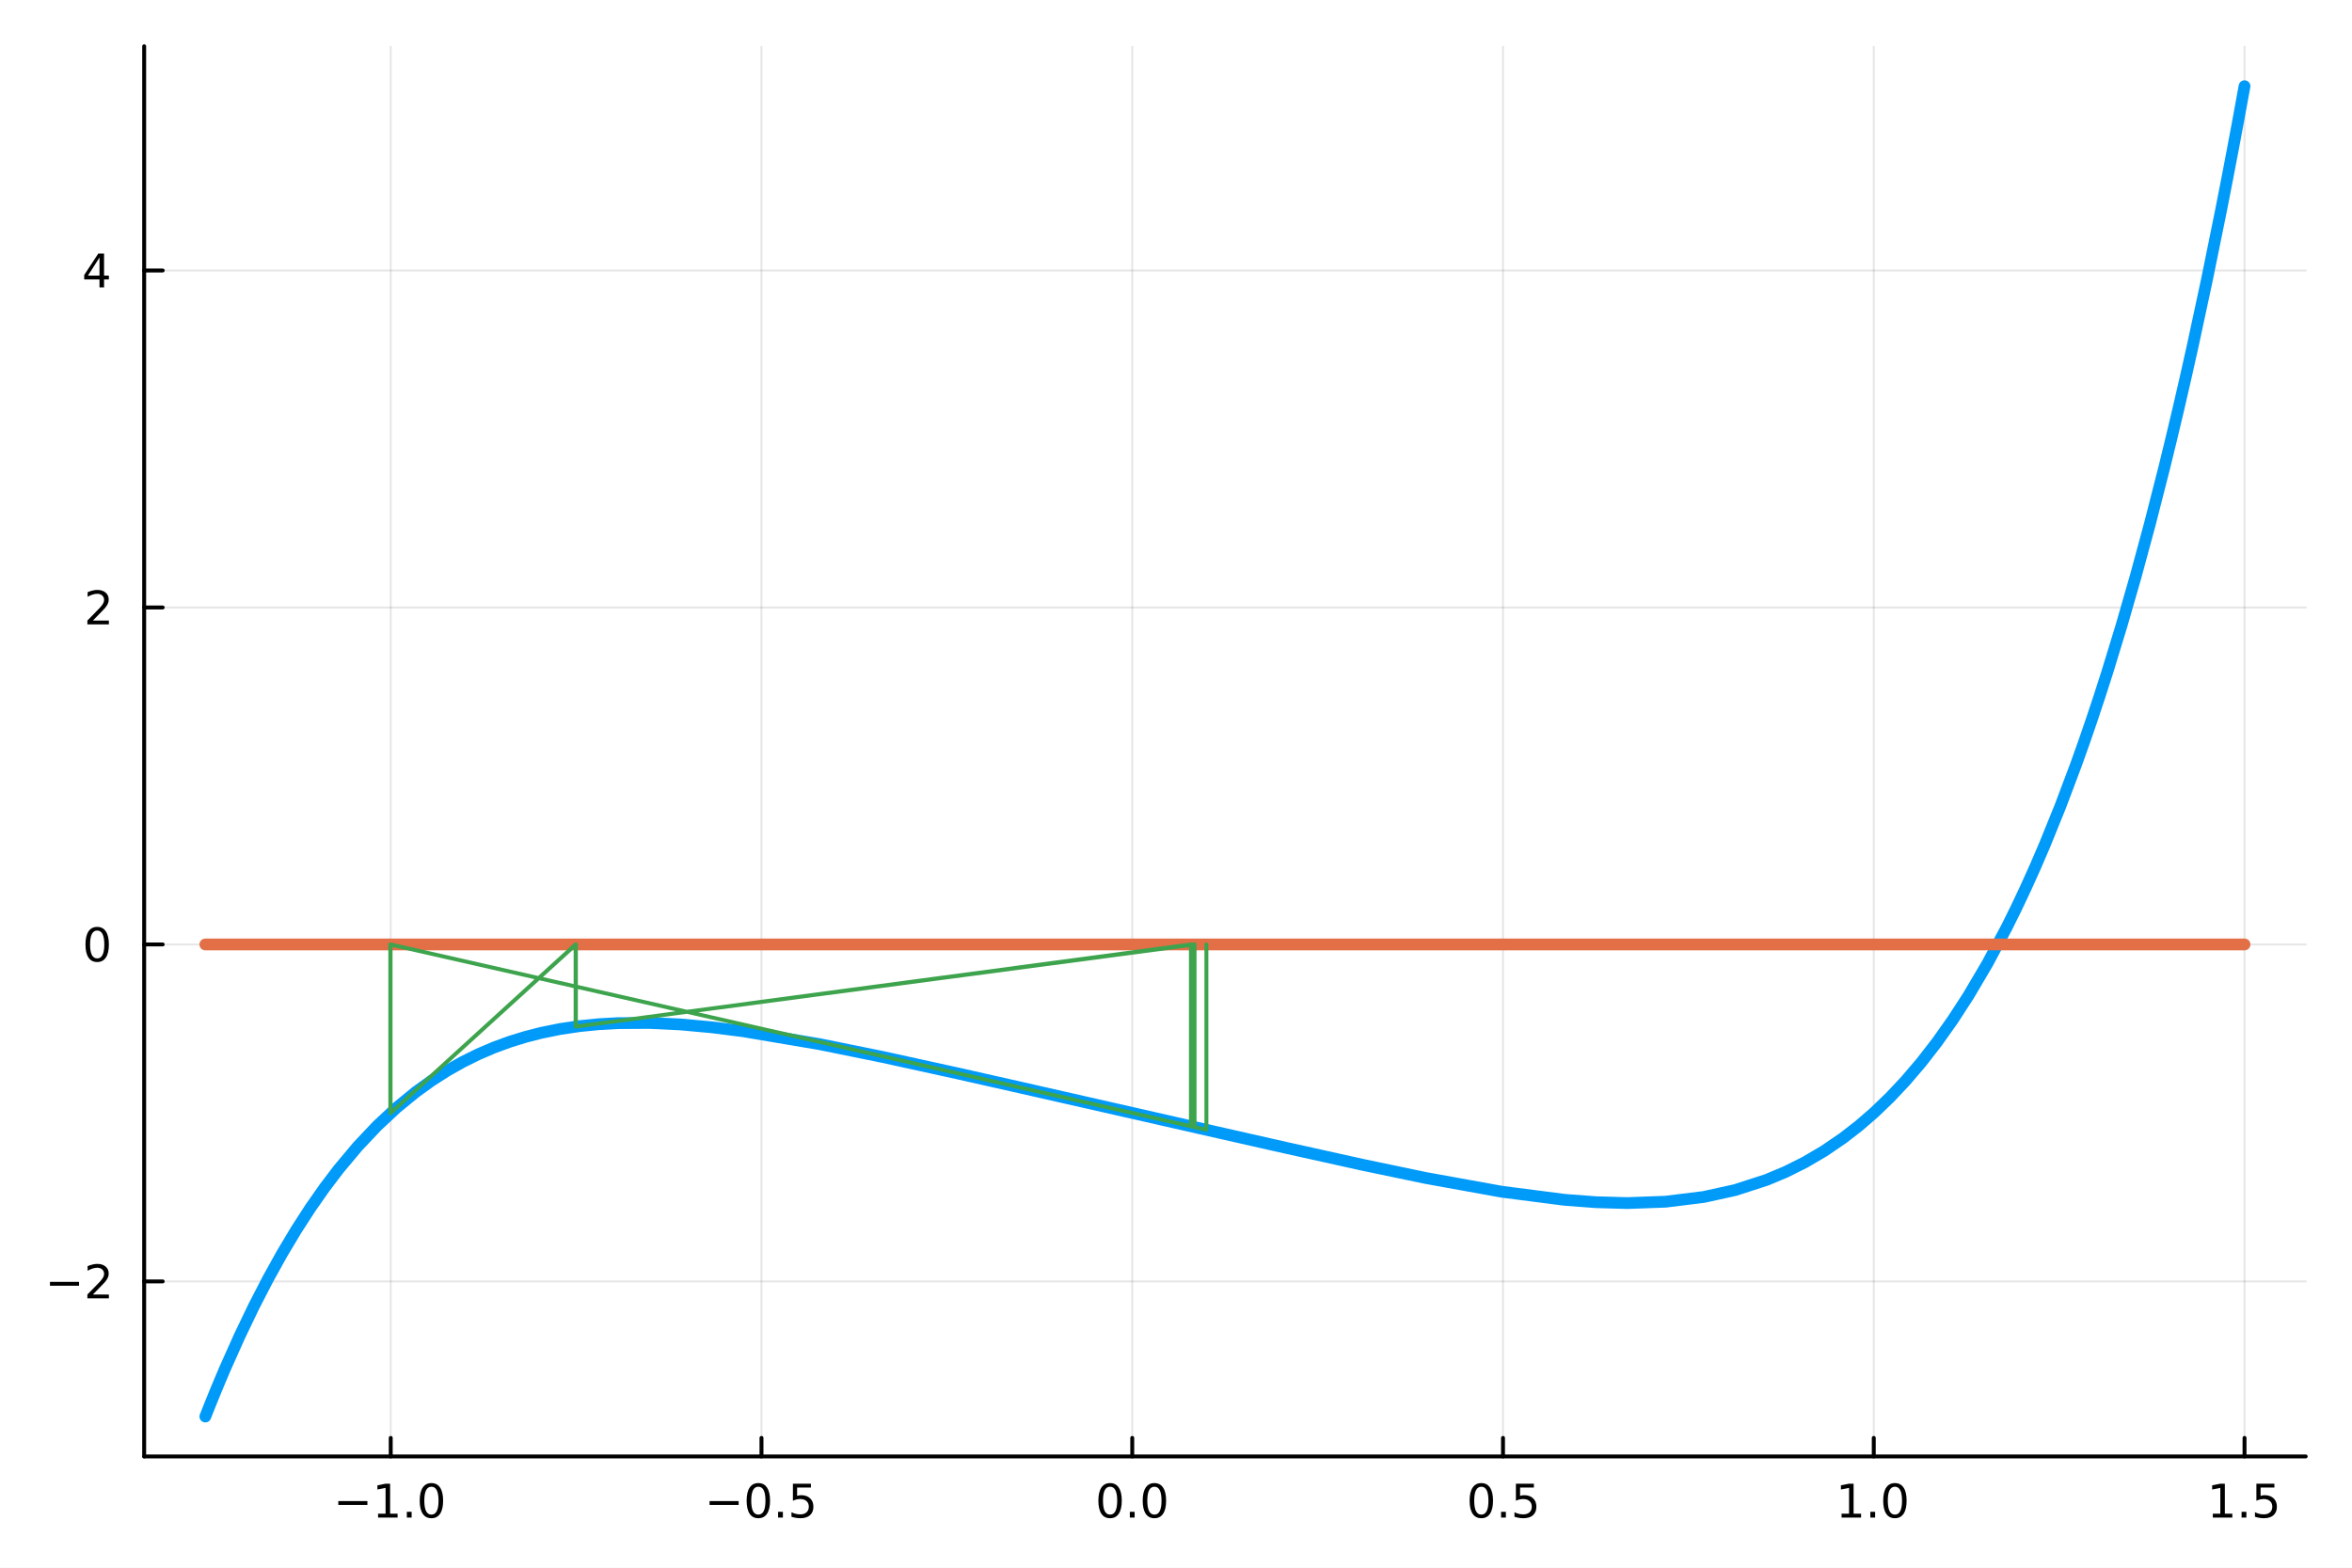
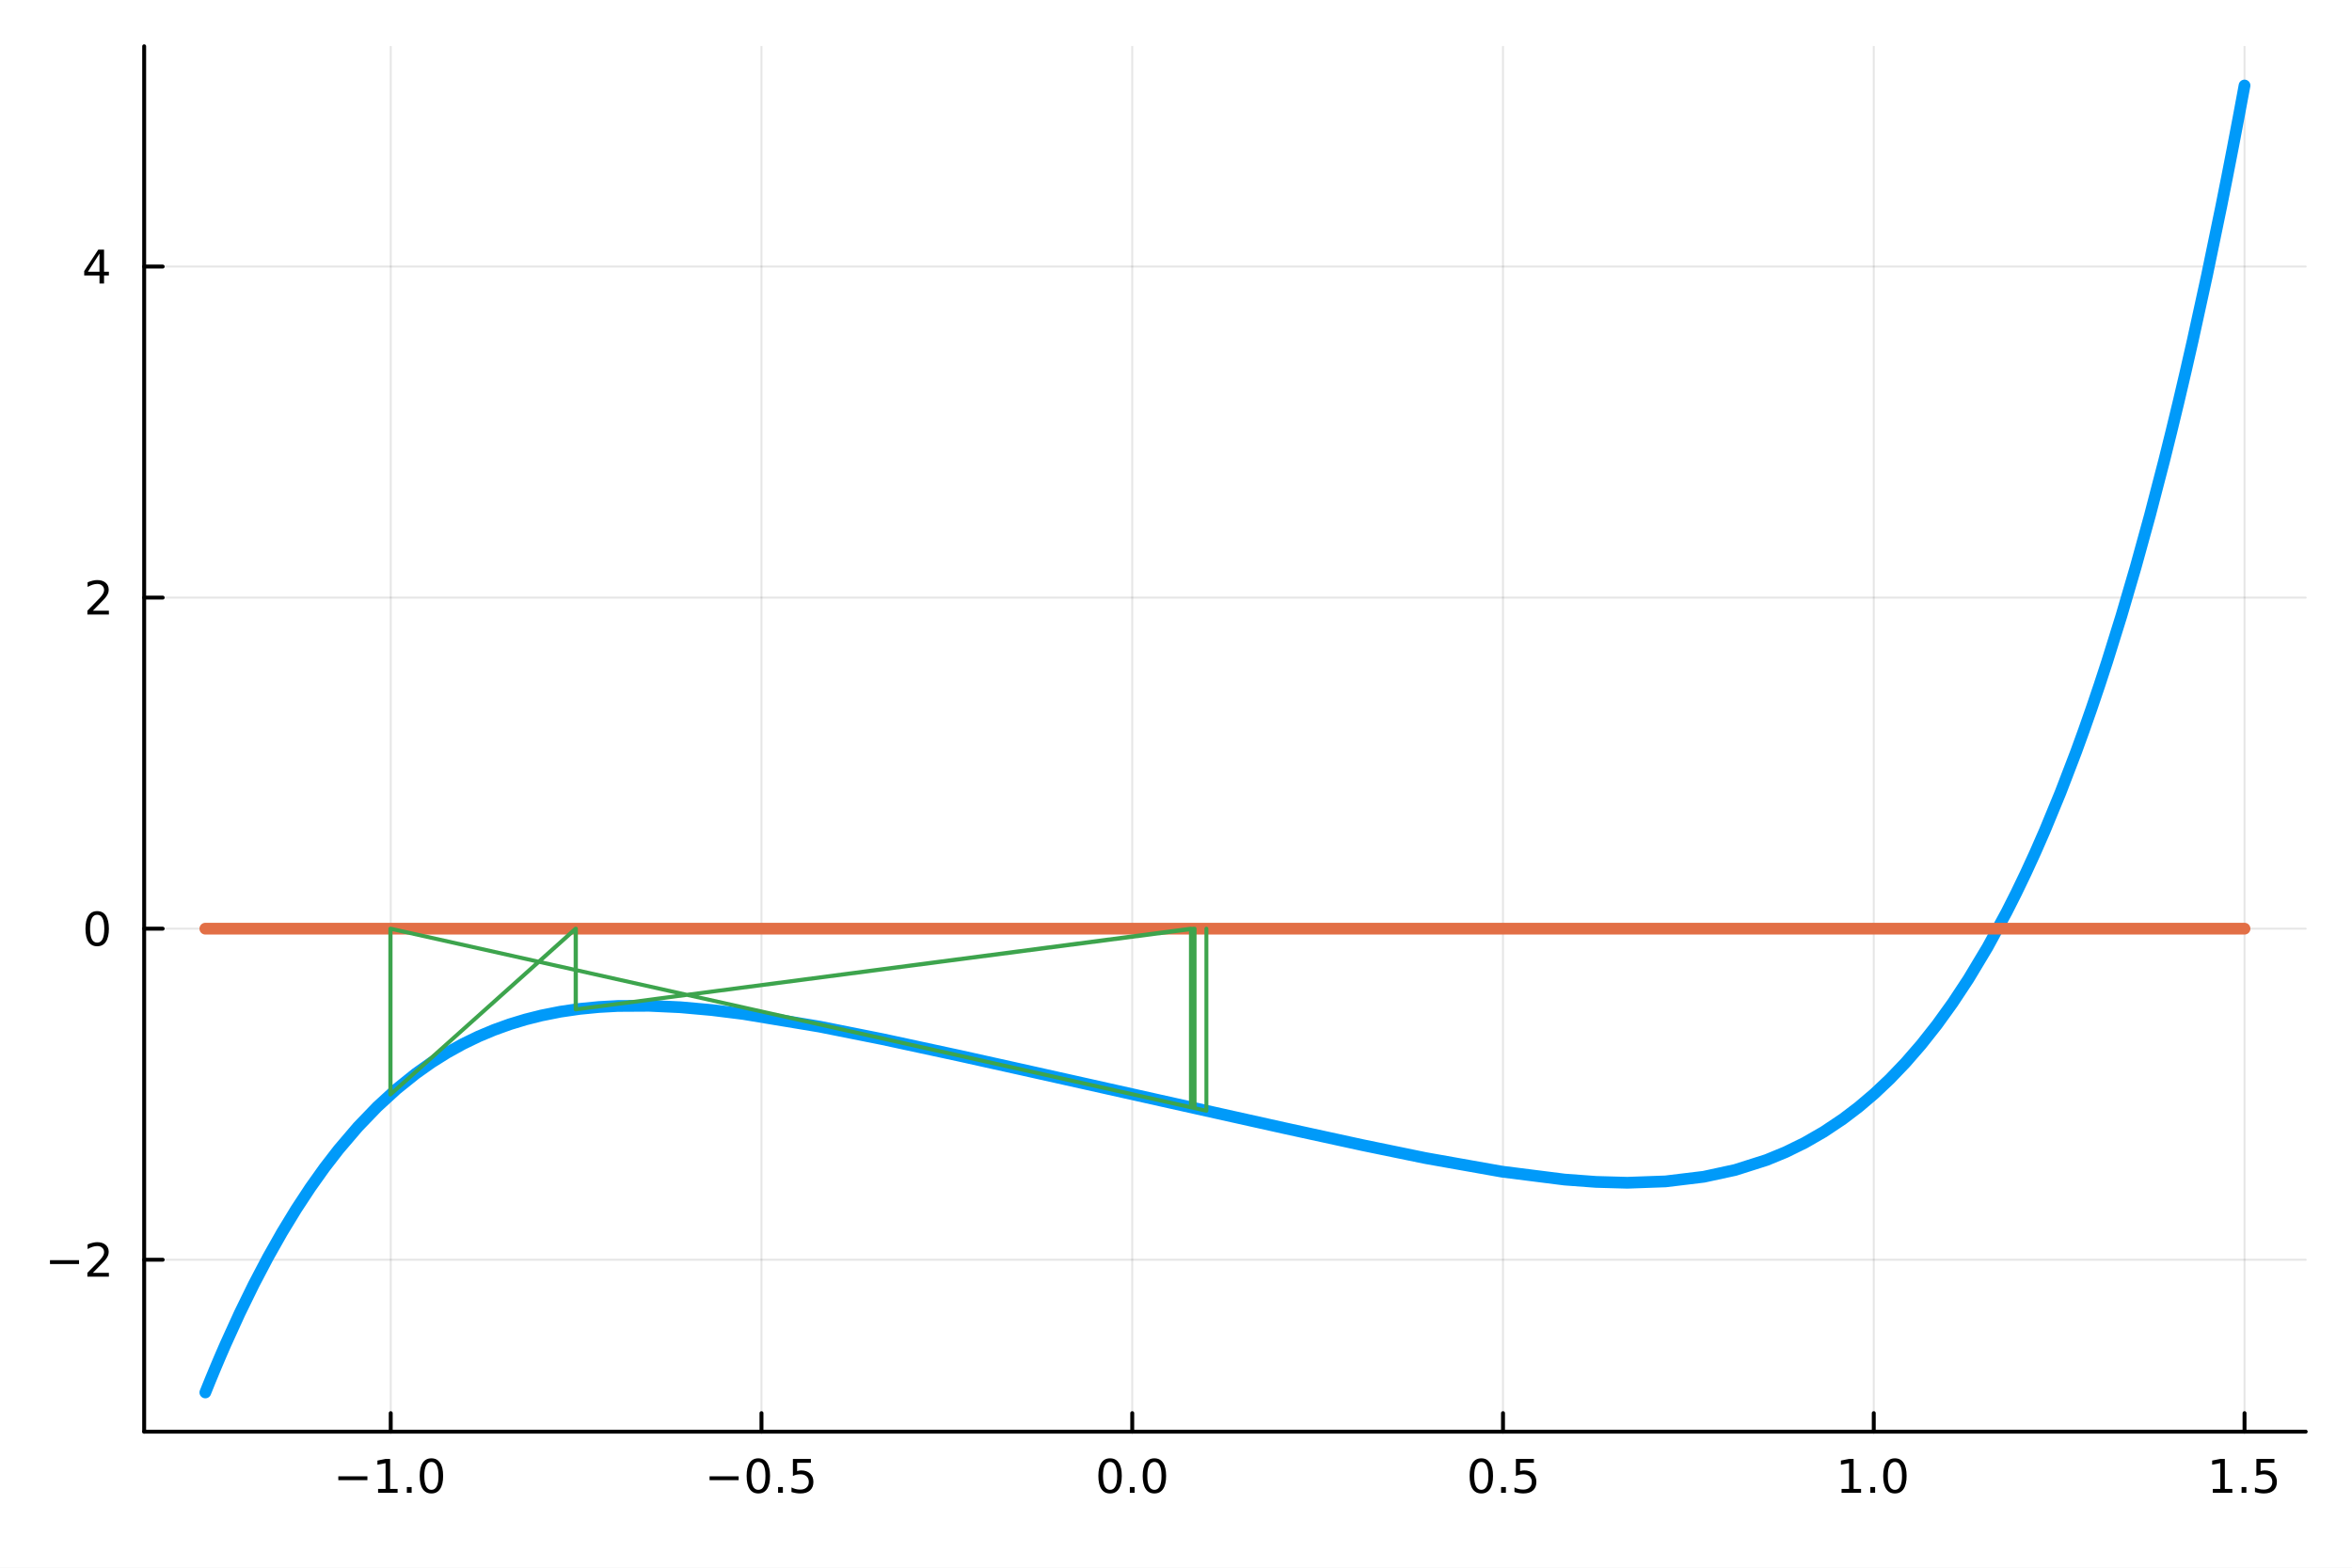
<svg xmlns="http://www.w3.org/2000/svg" width="600" height="400" viewBox="0 0 2400 1600">
  <defs>
-     <clipPath id="clip210">
+     <clipPath id="clip700">
      <rect x="0" y="0" width="2400" height="1600" />
    </clipPath>
  </defs>
-   <path clip-path="url(#clip210)" d="M0 1600 L2400 1600 L2400 0 L0 0  Z" fill="#ffffff" fill-rule="evenodd" fill-opacity="1" />
+   <path clip-path="url(#clip700)" d="M0 1600 L2400 1600 L2400 0 L0 0  Z" fill="#ffffff" fill-rule="evenodd" fill-opacity="1" />
  <defs>
-     <clipPath id="clip211">
-       <rect x="141" y="47" width="2212" height="1440" />
+     <clipPath id="clip701">
+       <rect x="141" y="47" width="2212" height="1415" />
    </clipPath>
  </defs>
-   <path clip-path="url(#clip210)" d="M147.108 1486.45 L2352.76 1486.45 L2352.76 47.244 L147.108 47.244  Z" fill="#ffffff" fill-rule="evenodd" fill-opacity="1" />
+   <path clip-path="url(#clip700)" d="M147.108 1461.17 L2352.76 1461.17 L2352.76 47.244 L147.108 47.244  Z" fill="#ffffff" fill-rule="evenodd" fill-opacity="1" />
  <defs>
-     <clipPath id="clip212">
-       <rect x="147" y="47" width="2207" height="1440" />
+     <clipPath id="clip702">
+       <rect x="147" y="47" width="2207" height="1415" />
    </clipPath>
  </defs>
-   <polyline clip-path="url(#clip212)" style="stroke:#000000; stroke-linecap:round; stroke-linejoin:round; stroke-width:2; stroke-opacity:0.1; fill:none" points="398.695,1486.45 398.695,47.244 " />
-   <polyline clip-path="url(#clip212)" style="stroke:#000000; stroke-linecap:round; stroke-linejoin:round; stroke-width:2; stroke-opacity:0.1; fill:none" points="777.023,1486.45 777.023,47.244 " />
-   <polyline clip-path="url(#clip212)" style="stroke:#000000; stroke-linecap:round; stroke-linejoin:round; stroke-width:2; stroke-opacity:0.1; fill:none" points="1155.35,1486.45 1155.35,47.244 " />
-   <polyline clip-path="url(#clip212)" style="stroke:#000000; stroke-linecap:round; stroke-linejoin:round; stroke-width:2; stroke-opacity:0.1; fill:none" points="1533.68,1486.45 1533.68,47.244 " />
-   <polyline clip-path="url(#clip212)" style="stroke:#000000; stroke-linecap:round; stroke-linejoin:round; stroke-width:2; stroke-opacity:0.1; fill:none" points="1912,1486.45 1912,47.244 " />
-   <polyline clip-path="url(#clip212)" style="stroke:#000000; stroke-linecap:round; stroke-linejoin:round; stroke-width:2; stroke-opacity:0.1; fill:none" points="2290.33,1486.45 2290.33,47.244 " />
-   <polyline clip-path="url(#clip212)" style="stroke:#000000; stroke-linecap:round; stroke-linejoin:round; stroke-width:2; stroke-opacity:0.1; fill:none" points="147.108,1307.84 2352.76,1307.84 " />
-   <polyline clip-path="url(#clip212)" style="stroke:#000000; stroke-linecap:round; stroke-linejoin:round; stroke-width:2; stroke-opacity:0.1; fill:none" points="147.108,963.916 2352.76,963.916 " />
-   <polyline clip-path="url(#clip212)" style="stroke:#000000; stroke-linecap:round; stroke-linejoin:round; stroke-width:2; stroke-opacity:0.1; fill:none" points="147.108,619.988 2352.76,619.988 " />
-   <polyline clip-path="url(#clip212)" style="stroke:#000000; stroke-linecap:round; stroke-linejoin:round; stroke-width:2; stroke-opacity:0.1; fill:none" points="147.108,276.061 2352.76,276.061 " />
-   <polyline clip-path="url(#clip210)" style="stroke:#000000; stroke-linecap:round; stroke-linejoin:round; stroke-width:4; stroke-opacity:1; fill:none" points="147.108,1486.45 2352.76,1486.45 " />
-   <polyline clip-path="url(#clip210)" style="stroke:#000000; stroke-linecap:round; stroke-linejoin:round; stroke-width:4; stroke-opacity:1; fill:none" points="398.695,1486.45 398.695,1467.55 " />
-   <polyline clip-path="url(#clip210)" style="stroke:#000000; stroke-linecap:round; stroke-linejoin:round; stroke-width:4; stroke-opacity:1; fill:none" points="777.023,1486.45 777.023,1467.55 " />
-   <polyline clip-path="url(#clip210)" style="stroke:#000000; stroke-linecap:round; stroke-linejoin:round; stroke-width:4; stroke-opacity:1; fill:none" points="1155.35,1486.45 1155.35,1467.55 " />
-   <polyline clip-path="url(#clip210)" style="stroke:#000000; stroke-linecap:round; stroke-linejoin:round; stroke-width:4; stroke-opacity:1; fill:none" points="1533.68,1486.45 1533.68,1467.55 " />
-   <polyline clip-path="url(#clip210)" style="stroke:#000000; stroke-linecap:round; stroke-linejoin:round; stroke-width:4; stroke-opacity:1; fill:none" points="1912,1486.45 1912,1467.55 " />
-   <polyline clip-path="url(#clip210)" style="stroke:#000000; stroke-linecap:round; stroke-linejoin:round; stroke-width:4; stroke-opacity:1; fill:none" points="2290.33,1486.45 2290.33,1467.55 " />
-   <path clip-path="url(#clip210)" d="M345.223 1532.02 L374.899 1532.02 L374.899 1535.95 L345.223 1535.95 L345.223 1532.02 Z" fill="#000000" fill-rule="nonzero" fill-opacity="1" />
-   <path clip-path="url(#clip210)" d="M385.802 1544.91 L393.441 1544.91 L393.441 1518.55 L385.13 1520.21 L385.13 1515.95 L393.394 1514.29 L398.07 1514.29 L398.07 1544.91 L405.709 1544.91 L405.709 1548.85 L385.802 1548.85 L385.802 1544.91 Z" fill="#000000" fill-rule="nonzero" fill-opacity="1" />
-   <path clip-path="url(#clip210)" d="M415.153 1542.97 L420.038 1542.97 L420.038 1548.85 L415.153 1548.85 L415.153 1542.97 Z" fill="#000000" fill-rule="nonzero" fill-opacity="1" />
-   <path clip-path="url(#clip210)" d="M440.223 1517.37 Q436.612 1517.37 434.783 1520.93 Q432.977 1524.47 432.977 1531.6 Q432.977 1538.71 434.783 1542.27 Q436.612 1545.82 440.223 1545.82 Q443.857 1545.82 445.663 1542.27 Q447.491 1538.71 447.491 1531.6 Q447.491 1524.47 445.663 1520.93 Q443.857 1517.37 440.223 1517.37 M440.223 1513.66 Q446.033 1513.66 449.088 1518.27 Q452.167 1522.85 452.167 1531.6 Q452.167 1540.33 449.088 1544.94 Q446.033 1549.52 440.223 1549.52 Q434.413 1549.52 431.334 1544.94 Q428.278 1540.33 428.278 1531.6 Q428.278 1522.85 431.334 1518.27 Q434.413 1513.66 440.223 1513.66 Z" fill="#000000" fill-rule="nonzero" fill-opacity="1" />
-   <path clip-path="url(#clip210)" d="M724.048 1532.02 L753.724 1532.02 L753.724 1535.95 L724.048 1535.95 L724.048 1532.02 Z" fill="#000000" fill-rule="nonzero" fill-opacity="1" />
-   <path clip-path="url(#clip210)" d="M773.817 1517.37 Q770.205 1517.37 768.377 1520.93 Q766.571 1524.47 766.571 1531.6 Q766.571 1538.71 768.377 1542.27 Q770.205 1545.82 773.817 1545.82 Q777.451 1545.82 779.256 1542.27 Q781.085 1538.71 781.085 1531.6 Q781.085 1524.47 779.256 1520.93 Q777.451 1517.37 773.817 1517.37 M773.817 1513.66 Q779.627 1513.66 782.682 1518.27 Q785.761 1522.85 785.761 1531.6 Q785.761 1540.33 782.682 1544.94 Q779.627 1549.52 773.817 1549.52 Q768.006 1549.52 764.928 1544.94 Q761.872 1540.33 761.872 1531.6 Q761.872 1522.85 764.928 1518.27 Q768.006 1513.66 773.817 1513.66 Z" fill="#000000" fill-rule="nonzero" fill-opacity="1" />
-   <path clip-path="url(#clip210)" d="M793.978 1542.97 L798.863 1542.97 L798.863 1548.85 L793.978 1548.85 L793.978 1542.97 Z" fill="#000000" fill-rule="nonzero" fill-opacity="1" />
-   <path clip-path="url(#clip210)" d="M809.094 1514.29 L827.451 1514.29 L827.451 1518.22 L813.377 1518.22 L813.377 1526.7 Q814.395 1526.35 815.414 1526.19 Q816.432 1526 817.451 1526 Q823.238 1526 826.617 1529.17 Q829.997 1532.34 829.997 1537.76 Q829.997 1543.34 826.525 1546.44 Q823.052 1549.52 816.733 1549.52 Q814.557 1549.52 812.289 1549.15 Q810.043 1548.78 807.636 1548.04 L807.636 1543.34 Q809.719 1544.47 811.941 1545.03 Q814.164 1545.58 816.64 1545.58 Q820.645 1545.58 822.983 1543.48 Q825.321 1541.37 825.321 1537.76 Q825.321 1534.15 822.983 1532.04 Q820.645 1529.94 816.64 1529.94 Q814.765 1529.94 812.89 1530.35 Q811.039 1530.77 809.094 1531.65 L809.094 1514.29 Z" fill="#000000" fill-rule="nonzero" fill-opacity="1" />
-   <path clip-path="url(#clip210)" d="M1132.73 1517.37 Q1129.12 1517.37 1127.29 1520.93 Q1125.49 1524.47 1125.49 1531.6 Q1125.49 1538.71 1127.29 1542.27 Q1129.12 1545.82 1132.73 1545.82 Q1136.37 1545.82 1138.17 1542.27 Q1140 1538.71 1140 1531.6 Q1140 1524.47 1138.17 1520.93 Q1136.37 1517.37 1132.73 1517.37 M1132.73 1513.66 Q1138.54 1513.66 1141.6 1518.27 Q1144.68 1522.85 1144.68 1531.6 Q1144.68 1540.33 1141.6 1544.94 Q1138.54 1549.52 1132.73 1549.52 Q1126.92 1549.52 1123.85 1544.94 Q1120.79 1540.33 1120.79 1531.6 Q1120.79 1522.85 1123.85 1518.27 Q1126.92 1513.66 1132.73 1513.66 Z" fill="#000000" fill-rule="nonzero" fill-opacity="1" />
-   <path clip-path="url(#clip210)" d="M1152.9 1542.97 L1157.78 1542.97 L1157.78 1548.85 L1152.9 1548.85 L1152.9 1542.97 Z" fill="#000000" fill-rule="nonzero" fill-opacity="1" />
-   <path clip-path="url(#clip210)" d="M1177.97 1517.37 Q1174.35 1517.37 1172.53 1520.93 Q1170.72 1524.47 1170.72 1531.6 Q1170.72 1538.71 1172.53 1542.27 Q1174.35 1545.82 1177.97 1545.82 Q1181.6 1545.82 1183.41 1542.27 Q1185.23 1538.71 1185.23 1531.6 Q1185.23 1524.47 1183.41 1520.93 Q1181.6 1517.37 1177.97 1517.37 M1177.97 1513.66 Q1183.78 1513.66 1186.83 1518.27 Q1189.91 1522.85 1189.91 1531.6 Q1189.91 1540.33 1186.83 1544.94 Q1183.78 1549.52 1177.97 1549.52 Q1172.16 1549.52 1169.08 1544.94 Q1166.02 1540.33 1166.02 1531.6 Q1166.02 1522.85 1169.08 1518.27 Q1172.16 1513.66 1177.97 1513.66 Z" fill="#000000" fill-rule="nonzero" fill-opacity="1" />
-   <path clip-path="url(#clip210)" d="M1511.56 1517.37 Q1507.95 1517.37 1506.12 1520.93 Q1504.31 1524.47 1504.31 1531.6 Q1504.31 1538.71 1506.12 1542.27 Q1507.95 1545.82 1511.56 1545.82 Q1515.19 1545.82 1517 1542.27 Q1518.83 1538.71 1518.83 1531.6 Q1518.83 1524.47 1517 1520.93 Q1515.19 1517.37 1511.56 1517.37 M1511.56 1513.66 Q1517.37 1513.66 1520.42 1518.27 Q1523.5 1522.85 1523.5 1531.6 Q1523.5 1540.33 1520.42 1544.94 Q1517.37 1549.52 1511.56 1549.52 Q1505.75 1549.52 1502.67 1544.94 Q1499.61 1540.33 1499.61 1531.6 Q1499.61 1522.85 1502.67 1518.27 Q1505.75 1513.66 1511.56 1513.66 Z" fill="#000000" fill-rule="nonzero" fill-opacity="1" />
-   <path clip-path="url(#clip210)" d="M1531.72 1542.97 L1536.61 1542.97 L1536.61 1548.85 L1531.72 1548.85 L1531.72 1542.97 Z" fill="#000000" fill-rule="nonzero" fill-opacity="1" />
-   <path clip-path="url(#clip210)" d="M1546.84 1514.29 L1565.19 1514.29 L1565.19 1518.22 L1551.12 1518.22 L1551.12 1526.7 Q1552.14 1526.35 1553.16 1526.19 Q1554.17 1526 1555.19 1526 Q1560.98 1526 1564.36 1529.17 Q1567.74 1532.34 1567.74 1537.76 Q1567.74 1543.34 1564.27 1546.44 Q1560.8 1549.52 1554.48 1549.52 Q1552.3 1549.52 1550.03 1549.15 Q1547.79 1548.78 1545.38 1548.04 L1545.38 1543.34 Q1547.46 1544.47 1549.68 1545.03 Q1551.91 1545.58 1554.38 1545.58 Q1558.39 1545.58 1560.73 1543.48 Q1563.06 1541.37 1563.06 1537.76 Q1563.06 1534.15 1560.73 1532.04 Q1558.39 1529.94 1554.38 1529.94 Q1552.51 1529.94 1550.63 1530.35 Q1548.78 1530.77 1546.84 1531.65 L1546.84 1514.29 Z" fill="#000000" fill-rule="nonzero" fill-opacity="1" />
-   <path clip-path="url(#clip210)" d="M1879.16 1544.91 L1886.8 1544.91 L1886.8 1518.55 L1878.49 1520.21 L1878.49 1515.95 L1886.75 1514.29 L1891.43 1514.29 L1891.43 1544.91 L1899.06 1544.91 L1899.06 1548.85 L1879.16 1548.85 L1879.16 1544.91 Z" fill="#000000" fill-rule="nonzero" fill-opacity="1" />
-   <path clip-path="url(#clip210)" d="M1908.51 1542.97 L1913.39 1542.97 L1913.39 1548.85 L1908.51 1548.85 L1908.51 1542.97 Z" fill="#000000" fill-rule="nonzero" fill-opacity="1" />
-   <path clip-path="url(#clip210)" d="M1933.58 1517.37 Q1929.97 1517.37 1928.14 1520.93 Q1926.33 1524.47 1926.33 1531.6 Q1926.33 1538.71 1928.14 1542.27 Q1929.97 1545.82 1933.58 1545.82 Q1937.21 1545.82 1939.02 1542.27 Q1940.85 1538.71 1940.85 1531.6 Q1940.85 1524.47 1939.02 1520.93 Q1937.21 1517.37 1933.58 1517.37 M1933.58 1513.66 Q1939.39 1513.66 1942.44 1518.27 Q1945.52 1522.85 1945.52 1531.6 Q1945.52 1540.33 1942.44 1544.94 Q1939.39 1549.52 1933.58 1549.52 Q1927.77 1549.52 1924.69 1544.94 Q1921.63 1540.33 1921.63 1531.6 Q1921.63 1522.85 1924.69 1518.27 Q1927.77 1513.66 1933.58 1513.66 Z" fill="#000000" fill-rule="nonzero" fill-opacity="1" />
-   <path clip-path="url(#clip210)" d="M2257.98 1544.91 L2265.62 1544.91 L2265.62 1518.55 L2257.31 1520.21 L2257.31 1515.95 L2265.58 1514.29 L2270.25 1514.29 L2270.25 1544.91 L2277.89 1544.91 L2277.89 1548.85 L2257.98 1548.85 L2257.98 1544.91 Z" fill="#000000" fill-rule="nonzero" fill-opacity="1" />
-   <path clip-path="url(#clip210)" d="M2287.33 1542.97 L2292.22 1542.97 L2292.22 1548.85 L2287.33 1548.85 L2287.33 1542.97 Z" fill="#000000" fill-rule="nonzero" fill-opacity="1" />
-   <path clip-path="url(#clip210)" d="M2302.45 1514.29 L2320.81 1514.29 L2320.81 1518.22 L2306.73 1518.22 L2306.73 1526.7 Q2307.75 1526.35 2308.77 1526.19 Q2309.79 1526 2310.81 1526 Q2316.59 1526 2319.97 1529.17 Q2323.35 1532.34 2323.35 1537.76 Q2323.35 1543.34 2319.88 1546.44 Q2316.41 1549.52 2310.09 1549.52 Q2307.91 1549.52 2305.64 1549.15 Q2303.4 1548.78 2300.99 1548.04 L2300.99 1543.34 Q2303.07 1544.47 2305.3 1545.03 Q2307.52 1545.58 2310 1545.58 Q2314 1545.58 2316.34 1543.48 Q2318.68 1541.37 2318.68 1537.76 Q2318.68 1534.15 2316.34 1532.04 Q2314 1529.94 2310 1529.94 Q2308.12 1529.94 2306.25 1530.35 Q2304.39 1530.77 2302.45 1531.65 L2302.45 1514.29 Z" fill="#000000" fill-rule="nonzero" fill-opacity="1" />
-   <polyline clip-path="url(#clip210)" style="stroke:#000000; stroke-linecap:round; stroke-linejoin:round; stroke-width:4; stroke-opacity:1; fill:none" points="147.108,1486.45 147.108,47.244 " />
-   <polyline clip-path="url(#clip210)" style="stroke:#000000; stroke-linecap:round; stroke-linejoin:round; stroke-width:4; stroke-opacity:1; fill:none" points="147.108,1307.84 166.005,1307.84 " />
-   <polyline clip-path="url(#clip210)" style="stroke:#000000; stroke-linecap:round; stroke-linejoin:round; stroke-width:4; stroke-opacity:1; fill:none" points="147.108,963.916 166.005,963.916 " />
-   <polyline clip-path="url(#clip210)" style="stroke:#000000; stroke-linecap:round; stroke-linejoin:round; stroke-width:4; stroke-opacity:1; fill:none" points="147.108,619.988 166.005,619.988 " />
-   <polyline clip-path="url(#clip210)" style="stroke:#000000; stroke-linecap:round; stroke-linejoin:round; stroke-width:4; stroke-opacity:1; fill:none" points="147.108,276.061 166.005,276.061 " />
-   <path clip-path="url(#clip210)" d="M50.992 1308.29 L80.668 1308.29 L80.668 1312.23 L50.992 1312.23 L50.992 1308.29 Z" fill="#000000" fill-rule="nonzero" fill-opacity="1" />
-   <path clip-path="url(#clip210)" d="M94.788 1321.19 L111.108 1321.19 L111.108 1325.12 L89.163 1325.12 L89.163 1321.19 Q91.825 1318.43 96.409 1313.8 Q101.015 1309.15 102.196 1307.81 Q104.441 1305.28 105.321 1303.55 Q106.223 1301.79 106.223 1300.1 Q106.223 1297.34 104.279 1295.61 Q102.358 1293.87 99.256 1293.87 Q97.057 1293.87 94.603 1294.64 Q92.172 1295.4 89.395 1296.95 L89.395 1292.23 Q92.219 1291.09 94.672 1290.52 Q97.126 1289.94 99.163 1289.94 Q104.534 1289.94 107.728 1292.62 Q110.922 1295.31 110.922 1299.8 Q110.922 1301.93 110.112 1303.85 Q109.325 1305.75 107.219 1308.34 Q106.64 1309.01 103.538 1312.23 Q100.436 1315.42 94.788 1321.19 Z" fill="#000000" fill-rule="nonzero" fill-opacity="1" />
-   <path clip-path="url(#clip210)" d="M99.163 949.714 Q95.552 949.714 93.723 953.279 Q91.918 956.821 91.918 963.95 Q91.918 971.057 93.723 974.621 Q95.552 978.163 99.163 978.163 Q102.797 978.163 104.603 974.621 Q106.432 971.057 106.432 963.95 Q106.432 956.821 104.603 953.279 Q102.797 949.714 99.163 949.714 M99.163 946.011 Q104.973 946.011 108.029 950.617 Q111.108 955.2 111.108 963.95 Q111.108 972.677 108.029 977.284 Q104.973 981.867 99.163 981.867 Q93.353 981.867 90.274 977.284 Q87.219 972.677 87.219 963.95 Q87.219 955.2 90.274 950.617 Q93.353 946.011 99.163 946.011 Z" fill="#000000" fill-rule="nonzero" fill-opacity="1" />
-   <path clip-path="url(#clip210)" d="M94.788 633.333 L111.108 633.333 L111.108 637.268 L89.163 637.268 L89.163 633.333 Q91.825 630.579 96.409 625.949 Q101.015 621.296 102.196 619.954 Q104.441 617.431 105.321 615.694 Q106.223 613.935 106.223 612.245 Q106.223 609.491 104.279 607.755 Q102.358 606.019 99.256 606.019 Q97.057 606.019 94.603 606.783 Q92.172 607.546 89.395 609.097 L89.395 604.375 Q92.219 603.241 94.672 602.662 Q97.126 602.083 99.163 602.083 Q104.534 602.083 107.728 604.769 Q110.922 607.454 110.922 611.945 Q110.922 614.074 110.112 615.995 Q109.325 617.894 107.219 620.486 Q106.64 621.157 103.538 624.375 Q100.436 627.569 94.788 633.333 Z" fill="#000000" fill-rule="nonzero" fill-opacity="1" />
-   <path clip-path="url(#clip210)" d="M101.524 262.855 L89.719 281.304 L101.524 281.304 L101.524 262.855 M100.297 258.781 L106.177 258.781 L106.177 281.304 L111.108 281.304 L111.108 285.193 L106.177 285.193 L106.177 293.341 L101.524 293.341 L101.524 285.193 L85.922 285.193 L85.922 280.679 L100.297 258.781 Z" fill="#000000" fill-rule="nonzero" fill-opacity="1" />
-   <polyline clip-path="url(#clip212)" style="stroke:#009af9; stroke-linecap:round; stroke-linejoin:round; stroke-width:12; stroke-opacity:1; fill:none" points="209.532,1445.72 214.685,1432.74 219.839,1420.08 224.993,1407.72 230.146,1395.65 244.568,1363.42 258.989,1333.37 273.41,1305.39 287.831,1279.4 302.253,1255.28 316.674,1232.96 331.095,1212.34 345.516,1193.33 365.21,1169.84 384.903,1149 404.597,1130.62 424.29,1114.51 440.258,1103.01 456.226,1092.79 472.194,1083.79 488.162,1075.91 504.201,1069.05 520.24,1063.18 536.279,1058.23 552.319,1054.12 571.826,1050.17 591.333,1047.27 610.841,1045.32 630.348,1044.22 662.326,1044.03 694.305,1045.54 726.306,1048.45 758.307,1052.49 836.383,1065.68 900.387,1078.68 978.382,1095.78 1042.31,1110.2 1106.41,1124.76 1184.45,1142.49 1248.43,1157.03 1312.37,1171.5 1390.47,1188.82 1454.49,1202.2 1532.5,1216.3 1596.45,1224.55 1628.47,1226.97 1660.49,1227.88 1699.52,1226.47 1738.55,1221.64 1770.55,1214.6 1802.54,1204.24 1822.04,1196.08 1841.54,1186.35 1861.03,1174.92 1880.53,1161.64 1896.51,1149.26 1912.49,1135.44 1928.46,1120.08 1944.44,1103.09 1960.48,1084.29 1976.51,1063.63 1992.54,1040.99 2008.58,1016.27 2028.09,983.179 2047.6,946.582 2057.35,926.894 2067.1,906.236 2076.86,884.579 2086.61,861.889 2102.5,822.629 2118.4,780.393 2126.34,758.111 2134.29,735.029 2142.23,711.125 2150.18,686.379 2164.72,638.822 2179.27,588.246 2193.82,534.52 2208.37,477.506 2215.64,447.723 2222.92,417.066 2230.19,385.516 2237.46,353.054 2252.01,285.324 2266.56,213.722 2272.5,183.321 2278.45,152.237 2284.39,120.459 2290.33,87.976 " />
-   <polyline clip-path="url(#clip212)" style="stroke:#e26f46; stroke-linecap:round; stroke-linejoin:round; stroke-width:12; stroke-opacity:1; fill:none" points="209.532,963.916 230.146,963.916 345.516,963.916 424.29,963.916 488.162,963.916 552.319,963.916 630.348,963.916 694.305,963.916 758.307,963.916 836.383,963.916 900.387,963.916 978.382,963.916 1042.31,963.916 1106.41,963.916 1184.45,963.916 1248.43,963.916 1312.37,963.916 1390.47,963.916 1454.49,963.916 1532.5,963.916 1596.45,963.916 1660.49,963.916 1738.55,963.916 1802.54,963.916 1880.53,963.916 1944.44,963.916 2008.58,963.916 2086.61,963.916 2150.18,963.916 2266.56,963.916 2290.33,963.916 " />
-   <polyline clip-path="url(#clip212)" style="stroke:#3da44d; stroke-linecap:round; stroke-linejoin:round; stroke-width:4; stroke-opacity:1; fill:none" points="1231.02,963.916 1231.02,1153.07 398.286,963.916 398.286,1136.25 587.348,963.916 587.348,1047.78 1215.22,963.916 1215.22,1149.48 398.538,963.916 398.538,1136.02 587.662,963.916 587.662,1047.74 1218.98,963.916 1218.98,1150.34 398.493,963.916 398.493,1136.06 587.606,963.916 587.606,1047.75 1218.32,963.916 1218.32,1150.19 398.502,963.916 398.502,1136.06 587.617,963.916 587.617,1047.75 1218.44,963.916 1218.44,1150.22 398.5,963.916 398.5,1136.06 587.615,963.916 587.615,1047.75 " />
+   <polyline clip-path="url(#clip702)" style="stroke:#000000; stroke-linecap:round; stroke-linejoin:round; stroke-width:2; stroke-opacity:0.1; fill:none" points="398.695,1461.17 398.695,47.244 " />
+   <polyline clip-path="url(#clip702)" style="stroke:#000000; stroke-linecap:round; stroke-linejoin:round; stroke-width:2; stroke-opacity:0.1; fill:none" points="777.023,1461.17 777.023,47.244 " />
+   <polyline clip-path="url(#clip702)" style="stroke:#000000; stroke-linecap:round; stroke-linejoin:round; stroke-width:2; stroke-opacity:0.1; fill:none" points="1155.35,1461.17 1155.35,47.244 " />
+   <polyline clip-path="url(#clip702)" style="stroke:#000000; stroke-linecap:round; stroke-linejoin:round; stroke-width:2; stroke-opacity:0.1; fill:none" points="1533.68,1461.17 1533.68,47.244 " />
+   <polyline clip-path="url(#clip702)" style="stroke:#000000; stroke-linecap:round; stroke-linejoin:round; stroke-width:2; stroke-opacity:0.1; fill:none" points="1912,1461.17 1912,47.244 " />
+   <polyline clip-path="url(#clip702)" style="stroke:#000000; stroke-linecap:round; stroke-linejoin:round; stroke-width:2; stroke-opacity:0.1; fill:none" points="2290.33,1461.17 2290.33,47.244 " />
+   <polyline clip-path="url(#clip702)" style="stroke:#000000; stroke-linecap:round; stroke-linejoin:round; stroke-width:2; stroke-opacity:0.1; fill:none" points="147.108,1285.7 2352.76,1285.7 " />
+   <polyline clip-path="url(#clip702)" style="stroke:#000000; stroke-linecap:round; stroke-linejoin:round; stroke-width:2; stroke-opacity:0.1; fill:none" points="147.108,947.814 2352.76,947.814 " />
+   <polyline clip-path="url(#clip702)" style="stroke:#000000; stroke-linecap:round; stroke-linejoin:round; stroke-width:2; stroke-opacity:0.1; fill:none" points="147.108,609.928 2352.76,609.928 " />
+   <polyline clip-path="url(#clip702)" style="stroke:#000000; stroke-linecap:round; stroke-linejoin:round; stroke-width:2; stroke-opacity:0.1; fill:none" points="147.108,272.042 2352.76,272.042 " />
+   <polyline clip-path="url(#clip700)" style="stroke:#000000; stroke-linecap:round; stroke-linejoin:round; stroke-width:4; stroke-opacity:1; fill:none" points="147.108,1461.17 2352.76,1461.17 " />
+   <polyline clip-path="url(#clip700)" style="stroke:#000000; stroke-linecap:round; stroke-linejoin:round; stroke-width:4; stroke-opacity:1; fill:none" points="398.695,1461.17 398.695,1442.27 " />
+   <polyline clip-path="url(#clip700)" style="stroke:#000000; stroke-linecap:round; stroke-linejoin:round; stroke-width:4; stroke-opacity:1; fill:none" points="777.023,1461.17 777.023,1442.27 " />
+   <polyline clip-path="url(#clip700)" style="stroke:#000000; stroke-linecap:round; stroke-linejoin:round; stroke-width:4; stroke-opacity:1; fill:none" points="1155.35,1461.17 1155.35,1442.27 " />
+   <polyline clip-path="url(#clip700)" style="stroke:#000000; stroke-linecap:round; stroke-linejoin:round; stroke-width:4; stroke-opacity:1; fill:none" points="1533.68,1461.17 1533.68,1442.27 " />
+   <polyline clip-path="url(#clip700)" style="stroke:#000000; stroke-linecap:round; stroke-linejoin:round; stroke-width:4; stroke-opacity:1; fill:none" points="1912,1461.17 1912,1442.27 " />
+   <polyline clip-path="url(#clip700)" style="stroke:#000000; stroke-linecap:round; stroke-linejoin:round; stroke-width:4; stroke-opacity:1; fill:none" points="2290.33,1461.17 2290.33,1442.27 " />
+   <path clip-path="url(#clip700)" d="M345.223 1506.74 L374.899 1506.74 L374.899 1510.67 L345.223 1510.67 L345.223 1506.74 Z" fill="#000000" fill-rule="nonzero" fill-opacity="1" />
+   <path clip-path="url(#clip700)" d="M385.802 1519.63 L393.441 1519.63 L393.441 1493.27 L385.13 1494.93 L385.13 1490.67 L393.394 1489.01 L398.07 1489.01 L398.07 1519.63 L405.709 1519.63 L405.709 1523.57 L385.802 1523.57 L385.802 1519.63 Z" fill="#000000" fill-rule="nonzero" fill-opacity="1" />
+   <path clip-path="url(#clip700)" d="M415.153 1517.69 L420.038 1517.69 L420.038 1523.57 L415.153 1523.57 L415.153 1517.69 Z" fill="#000000" fill-rule="nonzero" fill-opacity="1" />
+   <path clip-path="url(#clip700)" d="M440.223 1492.09 Q436.612 1492.09 434.783 1495.65 Q432.977 1499.19 432.977 1506.32 Q432.977 1513.43 434.783 1516.99 Q436.612 1520.54 440.223 1520.54 Q443.857 1520.54 445.663 1516.99 Q447.491 1513.43 447.491 1506.32 Q447.491 1499.19 445.663 1495.65 Q443.857 1492.09 440.223 1492.09 M440.223 1488.38 Q446.033 1488.38 449.088 1492.99 Q452.167 1497.57 452.167 1506.32 Q452.167 1515.05 449.088 1519.66 Q446.033 1524.24 440.223 1524.24 Q434.413 1524.24 431.334 1519.66 Q428.278 1515.05 428.278 1506.32 Q428.278 1497.57 431.334 1492.99 Q434.413 1488.38 440.223 1488.38 Z" fill="#000000" fill-rule="nonzero" fill-opacity="1" />
+   <path clip-path="url(#clip700)" d="M724.048 1506.74 L753.724 1506.74 L753.724 1510.67 L724.048 1510.67 L724.048 1506.74 Z" fill="#000000" fill-rule="nonzero" fill-opacity="1" />
+   <path clip-path="url(#clip700)" d="M773.817 1492.09 Q770.205 1492.09 768.377 1495.65 Q766.571 1499.19 766.571 1506.32 Q766.571 1513.43 768.377 1516.99 Q770.205 1520.54 773.817 1520.54 Q777.451 1520.54 779.256 1516.99 Q781.085 1513.43 781.085 1506.32 Q781.085 1499.19 779.256 1495.65 Q777.451 1492.09 773.817 1492.09 M773.817 1488.38 Q779.627 1488.38 782.682 1492.99 Q785.761 1497.57 785.761 1506.32 Q785.761 1515.05 782.682 1519.66 Q779.627 1524.24 773.817 1524.24 Q768.006 1524.24 764.928 1519.66 Q761.872 1515.05 761.872 1506.32 Q761.872 1497.57 764.928 1492.99 Q768.006 1488.38 773.817 1488.38 Z" fill="#000000" fill-rule="nonzero" fill-opacity="1" />
+   <path clip-path="url(#clip700)" d="M793.978 1517.69 L798.863 1517.69 L798.863 1523.57 L793.978 1523.57 L793.978 1517.69 Z" fill="#000000" fill-rule="nonzero" fill-opacity="1" />
+   <path clip-path="url(#clip700)" d="M809.094 1489.01 L827.451 1489.01 L827.451 1492.94 L813.377 1492.94 L813.377 1501.42 Q814.395 1501.07 815.414 1500.91 Q816.432 1500.72 817.451 1500.72 Q823.238 1500.72 826.617 1503.89 Q829.997 1507.06 829.997 1512.48 Q829.997 1518.06 826.525 1521.16 Q823.052 1524.24 816.733 1524.24 Q814.557 1524.24 812.289 1523.87 Q810.043 1523.5 807.636 1522.76 L807.636 1518.06 Q809.719 1519.19 811.941 1519.75 Q814.164 1520.3 816.64 1520.3 Q820.645 1520.3 822.983 1518.2 Q825.321 1516.09 825.321 1512.48 Q825.321 1508.87 822.983 1506.76 Q820.645 1504.66 816.64 1504.66 Q814.765 1504.66 812.89 1505.07 Q811.039 1505.49 809.094 1506.37 L809.094 1489.01 Z" fill="#000000" fill-rule="nonzero" fill-opacity="1" />
+   <path clip-path="url(#clip700)" d="M1132.73 1492.09 Q1129.12 1492.09 1127.29 1495.65 Q1125.49 1499.19 1125.49 1506.32 Q1125.49 1513.43 1127.29 1516.99 Q1129.12 1520.54 1132.73 1520.54 Q1136.37 1520.54 1138.17 1516.99 Q1140 1513.43 1140 1506.32 Q1140 1499.19 1138.17 1495.65 Q1136.37 1492.09 1132.73 1492.09 M1132.73 1488.38 Q1138.54 1488.38 1141.6 1492.99 Q1144.68 1497.57 1144.68 1506.32 Q1144.68 1515.05 1141.6 1519.66 Q1138.54 1524.24 1132.73 1524.24 Q1126.92 1524.24 1123.85 1519.66 Q1120.79 1515.05 1120.79 1506.32 Q1120.79 1497.57 1123.85 1492.99 Q1126.92 1488.38 1132.73 1488.38 Z" fill="#000000" fill-rule="nonzero" fill-opacity="1" />
+   <path clip-path="url(#clip700)" d="M1152.9 1517.69 L1157.78 1517.69 L1157.78 1523.57 L1152.9 1523.57 L1152.9 1517.69 Z" fill="#000000" fill-rule="nonzero" fill-opacity="1" />
+   <path clip-path="url(#clip700)" d="M1177.97 1492.09 Q1174.35 1492.09 1172.53 1495.65 Q1170.72 1499.19 1170.72 1506.32 Q1170.72 1513.43 1172.53 1516.99 Q1174.35 1520.54 1177.97 1520.54 Q1181.6 1520.54 1183.41 1516.99 Q1185.23 1513.43 1185.23 1506.32 Q1185.23 1499.19 1183.41 1495.65 Q1181.6 1492.09 1177.97 1492.09 M1177.97 1488.38 Q1183.78 1488.38 1186.83 1492.99 Q1189.91 1497.57 1189.91 1506.32 Q1189.91 1515.05 1186.83 1519.66 Q1183.78 1524.24 1177.97 1524.24 Q1172.16 1524.24 1169.08 1519.66 Q1166.02 1515.05 1166.02 1506.32 Q1166.02 1497.57 1169.08 1492.99 Q1172.16 1488.38 1177.97 1488.38 Z" fill="#000000" fill-rule="nonzero" fill-opacity="1" />
+   <path clip-path="url(#clip700)" d="M1511.56 1492.09 Q1507.95 1492.09 1506.12 1495.65 Q1504.31 1499.19 1504.31 1506.32 Q1504.31 1513.43 1506.12 1516.99 Q1507.95 1520.54 1511.56 1520.54 Q1515.19 1520.54 1517 1516.99 Q1518.83 1513.43 1518.83 1506.32 Q1518.83 1499.19 1517 1495.65 Q1515.19 1492.09 1511.56 1492.09 M1511.56 1488.38 Q1517.37 1488.38 1520.42 1492.99 Q1523.5 1497.57 1523.5 1506.32 Q1523.5 1515.05 1520.42 1519.66 Q1517.37 1524.24 1511.56 1524.24 Q1505.75 1524.24 1502.67 1519.66 Q1499.61 1515.05 1499.61 1506.32 Q1499.61 1497.57 1502.67 1492.99 Q1505.75 1488.38 1511.56 1488.38 Z" fill="#000000" fill-rule="nonzero" fill-opacity="1" />
+   <path clip-path="url(#clip700)" d="M1531.72 1517.69 L1536.61 1517.69 L1536.61 1523.57 L1531.72 1523.57 L1531.72 1517.69 Z" fill="#000000" fill-rule="nonzero" fill-opacity="1" />
+   <path clip-path="url(#clip700)" d="M1546.84 1489.01 L1565.19 1489.01 L1565.19 1492.94 L1551.12 1492.94 L1551.12 1501.42 Q1552.14 1501.07 1553.16 1500.91 Q1554.17 1500.72 1555.19 1500.72 Q1560.98 1500.72 1564.36 1503.89 Q1567.74 1507.06 1567.74 1512.48 Q1567.74 1518.06 1564.27 1521.16 Q1560.8 1524.24 1554.48 1524.24 Q1552.3 1524.24 1550.03 1523.87 Q1547.79 1523.5 1545.38 1522.76 L1545.38 1518.06 Q1547.46 1519.19 1549.68 1519.75 Q1551.91 1520.3 1554.38 1520.3 Q1558.39 1520.3 1560.73 1518.2 Q1563.06 1516.09 1563.06 1512.48 Q1563.06 1508.87 1560.73 1506.76 Q1558.39 1504.66 1554.38 1504.66 Q1552.51 1504.66 1550.63 1505.07 Q1548.78 1505.49 1546.84 1506.37 L1546.84 1489.01 Z" fill="#000000" fill-rule="nonzero" fill-opacity="1" />
+   <path clip-path="url(#clip700)" d="M1879.16 1519.63 L1886.8 1519.63 L1886.8 1493.27 L1878.49 1494.93 L1878.49 1490.67 L1886.75 1489.01 L1891.43 1489.01 L1891.43 1519.63 L1899.06 1519.63 L1899.06 1523.57 L1879.16 1523.57 L1879.16 1519.63 Z" fill="#000000" fill-rule="nonzero" fill-opacity="1" />
+   <path clip-path="url(#clip700)" d="M1908.51 1517.69 L1913.39 1517.69 L1913.39 1523.57 L1908.51 1523.57 L1908.51 1517.69 Z" fill="#000000" fill-rule="nonzero" fill-opacity="1" />
+   <path clip-path="url(#clip700)" d="M1933.58 1492.09 Q1929.97 1492.09 1928.14 1495.65 Q1926.33 1499.19 1926.33 1506.32 Q1926.33 1513.43 1928.14 1516.99 Q1929.97 1520.54 1933.58 1520.54 Q1937.21 1520.54 1939.02 1516.99 Q1940.85 1513.43 1940.85 1506.32 Q1940.85 1499.19 1939.02 1495.65 Q1937.21 1492.09 1933.58 1492.09 M1933.58 1488.38 Q1939.39 1488.38 1942.44 1492.99 Q1945.52 1497.57 1945.52 1506.32 Q1945.52 1515.05 1942.44 1519.66 Q1939.39 1524.24 1933.58 1524.24 Q1927.77 1524.24 1924.69 1519.66 Q1921.63 1515.05 1921.63 1506.32 Q1921.63 1497.57 1924.69 1492.99 Q1927.77 1488.38 1933.58 1488.38 Z" fill="#000000" fill-rule="nonzero" fill-opacity="1" />
+   <path clip-path="url(#clip700)" d="M2257.98 1519.63 L2265.62 1519.63 L2265.62 1493.27 L2257.31 1494.93 L2257.31 1490.67 L2265.58 1489.01 L2270.25 1489.01 L2270.25 1519.63 L2277.89 1519.63 L2277.89 1523.57 L2257.98 1523.57 L2257.98 1519.63 Z" fill="#000000" fill-rule="nonzero" fill-opacity="1" />
+   <path clip-path="url(#clip700)" d="M2287.33 1517.69 L2292.22 1517.69 L2292.22 1523.57 L2287.33 1523.57 L2287.33 1517.69 Z" fill="#000000" fill-rule="nonzero" fill-opacity="1" />
+   <path clip-path="url(#clip700)" d="M2302.45 1489.01 L2320.81 1489.01 L2320.81 1492.94 L2306.73 1492.94 L2306.73 1501.42 Q2307.75 1501.07 2308.77 1500.91 Q2309.79 1500.72 2310.81 1500.72 Q2316.59 1500.72 2319.97 1503.89 Q2323.35 1507.06 2323.35 1512.48 Q2323.35 1518.06 2319.88 1521.16 Q2316.41 1524.24 2310.09 1524.24 Q2307.91 1524.24 2305.64 1523.87 Q2303.4 1523.5 2300.99 1522.76 L2300.99 1518.06 Q2303.07 1519.19 2305.3 1519.75 Q2307.52 1520.3 2310 1520.3 Q2314 1520.3 2316.34 1518.2 Q2318.68 1516.09 2318.68 1512.48 Q2318.68 1508.87 2316.34 1506.76 Q2314 1504.66 2310 1504.66 Q2308.12 1504.66 2306.25 1505.07 Q2304.39 1505.49 2302.45 1506.37 L2302.45 1489.01 Z" fill="#000000" fill-rule="nonzero" fill-opacity="1" />
+   <polyline clip-path="url(#clip700)" style="stroke:#000000; stroke-linecap:round; stroke-linejoin:round; stroke-width:4; stroke-opacity:1; fill:none" points="147.108,1461.17 147.108,47.244 " />
+   <polyline clip-path="url(#clip700)" style="stroke:#000000; stroke-linecap:round; stroke-linejoin:round; stroke-width:4; stroke-opacity:1; fill:none" points="147.108,1285.7 166.005,1285.7 " />
+   <polyline clip-path="url(#clip700)" style="stroke:#000000; stroke-linecap:round; stroke-linejoin:round; stroke-width:4; stroke-opacity:1; fill:none" points="147.108,947.814 166.005,947.814 " />
+   <polyline clip-path="url(#clip700)" style="stroke:#000000; stroke-linecap:round; stroke-linejoin:round; stroke-width:4; stroke-opacity:1; fill:none" points="147.108,609.928 166.005,609.928 " />
+   <polyline clip-path="url(#clip700)" style="stroke:#000000; stroke-linecap:round; stroke-linejoin:round; stroke-width:4; stroke-opacity:1; fill:none" points="147.108,272.042 166.005,272.042 " />
+   <path clip-path="url(#clip700)" d="M50.992 1286.15 L80.668 1286.15 L80.668 1290.09 L50.992 1290.09 L50.992 1286.15 Z" fill="#000000" fill-rule="nonzero" fill-opacity="1" />
+   <path clip-path="url(#clip700)" d="M94.788 1299.04 L111.108 1299.04 L111.108 1302.98 L89.163 1302.98 L89.163 1299.04 Q91.825 1296.29 96.409 1291.66 Q101.015 1287.01 102.196 1285.67 Q104.441 1283.14 105.321 1281.41 Q106.223 1279.65 106.223 1277.96 Q106.223 1275.2 104.279 1273.47 Q102.358 1271.73 99.256 1271.73 Q97.057 1271.73 94.603 1272.49 Q92.172 1273.26 89.395 1274.81 L89.395 1270.09 Q92.219 1268.95 94.672 1268.37 Q97.126 1267.79 99.163 1267.79 Q104.534 1267.79 107.728 1270.48 Q110.922 1273.17 110.922 1277.66 Q110.922 1279.79 110.112 1281.71 Q109.325 1283.6 107.219 1286.2 Q106.64 1286.87 103.538 1290.09 Q100.436 1293.28 94.788 1299.04 Z" fill="#000000" fill-rule="nonzero" fill-opacity="1" />
+   <path clip-path="url(#clip700)" d="M99.163 933.613 Q95.552 933.613 93.723 937.177 Q91.918 940.719 91.918 947.849 Q91.918 954.955 93.723 958.52 Q95.552 962.062 99.163 962.062 Q102.797 962.062 104.603 958.52 Q106.432 954.955 106.432 947.849 Q106.432 940.719 104.603 937.177 Q102.797 933.613 99.163 933.613 M99.163 929.909 Q104.973 929.909 108.029 934.515 Q111.108 939.099 111.108 947.849 Q111.108 956.575 108.029 961.182 Q104.973 965.765 99.163 965.765 Q93.353 965.765 90.274 961.182 Q87.219 956.575 87.219 947.849 Q87.219 939.099 90.274 934.515 Q93.353 929.909 99.163 929.909 Z" fill="#000000" fill-rule="nonzero" fill-opacity="1" />
+   <path clip-path="url(#clip700)" d="M94.788 623.273 L111.108 623.273 L111.108 627.208 L89.163 627.208 L89.163 623.273 Q91.825 620.518 96.409 615.889 Q101.015 611.236 102.196 609.893 Q104.441 607.37 105.321 605.634 Q106.223 603.875 106.223 602.185 Q106.223 599.43 104.279 597.694 Q102.358 595.958 99.256 595.958 Q97.057 595.958 94.603 596.722 Q92.172 597.486 89.395 599.037 L89.395 594.315 Q92.219 593.18 94.672 592.602 Q97.126 592.023 99.163 592.023 Q104.534 592.023 107.728 594.708 Q110.922 597.393 110.922 601.884 Q110.922 604.014 110.112 605.935 Q109.325 607.833 107.219 610.426 Q106.64 611.097 103.538 614.315 Q100.436 617.509 94.788 623.273 Z" fill="#000000" fill-rule="nonzero" fill-opacity="1" />
+   <path clip-path="url(#clip700)" d="M101.524 258.836 L89.719 277.285 L101.524 277.285 L101.524 258.836 M100.297 254.762 L106.177 254.762 L106.177 277.285 L111.108 277.285 L111.108 281.174 L106.177 281.174 L106.177 289.322 L101.524 289.322 L101.524 281.174 L85.922 281.174 L85.922 276.66 L100.297 254.762 Z" fill="#000000" fill-rule="nonzero" fill-opacity="1" />
+   <polyline clip-path="url(#clip702)" style="stroke:#009af9; stroke-linecap:round; stroke-linejoin:round; stroke-width:12; stroke-opacity:1; fill:none" points="209.532,1421.15 214.685,1408.41 219.839,1395.97 224.993,1383.82 230.146,1371.96 244.568,1340.3 258.989,1310.78 273.41,1283.29 287.831,1257.75 302.253,1234.06 316.674,1212.13 331.095,1191.87 345.516,1173.2 365.21,1150.12 384.903,1129.65 404.597,1111.59 424.29,1095.77 440.258,1084.46 456.226,1074.43 472.194,1065.58 488.162,1057.84 504.201,1051.11 520.24,1045.34 536.279,1040.47 552.319,1036.43 571.826,1032.55 591.333,1029.7 610.841,1027.79 630.348,1026.7 662.326,1026.52 694.305,1028.01 726.306,1030.86 758.307,1034.83 836.383,1047.79 900.387,1060.56 978.382,1077.36 1042.31,1091.53 1106.41,1105.83 1184.45,1123.26 1248.43,1137.53 1312.37,1151.75 1390.47,1168.76 1454.49,1181.92 1532.5,1195.77 1596.45,1203.87 1628.47,1206.25 1660.49,1207.14 1699.52,1205.75 1738.55,1201.02 1770.55,1194.09 1802.54,1183.92 1822.04,1175.9 1841.54,1166.34 1861.03,1155.11 1880.53,1142.06 1896.51,1129.9 1912.49,1116.33 1928.46,1101.24 1944.44,1084.54 1960.48,1066.07 1976.51,1045.78 1992.54,1023.54 2008.58,999.245 2028.09,966.739 2047.6,930.785 2057.35,911.442 2067.1,891.148 2076.86,869.871 2086.61,847.58 2102.5,809.009 2118.4,767.515 2126.34,745.625 2134.29,722.947 2142.23,699.463 2150.18,675.153 2164.72,628.431 2179.27,578.743 2193.82,525.961 2208.37,469.949 2215.64,440.689 2222.92,410.57 2230.19,379.574 2237.46,347.683 2252.01,281.142 2266.56,210.798 2272.5,180.931 2278.45,150.393 2284.39,119.173 2290.33,87.261 " />
+   <polyline clip-path="url(#clip702)" style="stroke:#e26f46; stroke-linecap:round; stroke-linejoin:round; stroke-width:12; stroke-opacity:1; fill:none" points="209.532,947.814 230.146,947.814 345.516,947.814 424.29,947.814 488.162,947.814 552.319,947.814 630.348,947.814 694.305,947.814 758.307,947.814 836.383,947.814 900.387,947.814 978.382,947.814 1042.31,947.814 1106.41,947.814 1184.45,947.814 1248.43,947.814 1312.37,947.814 1390.47,947.814 1454.49,947.814 1532.5,947.814 1596.45,947.814 1660.49,947.814 1738.55,947.814 1802.54,947.814 1880.53,947.814 1944.44,947.814 2008.58,947.814 2086.61,947.814 2150.18,947.814 2266.56,947.814 2290.33,947.814 " />
+   <polyline clip-path="url(#clip702)" style="stroke:#3da44d; stroke-linecap:round; stroke-linejoin:round; stroke-width:4; stroke-opacity:1; fill:none" points="1231.02,947.814 1231.02,1133.65 398.286,947.814 398.286,1117.12 587.348,947.814 587.348,1030.21 1215.22,947.814 1215.22,1130.12 398.538,947.814 398.538,1116.9 587.662,947.814 587.662,1030.17 1218.98,947.814 1218.98,1130.96 398.493,947.814 398.493,1116.94 587.606,947.814 587.606,1030.17 1218.32,947.814 1218.32,1130.81 398.502,947.814 398.502,1116.93 587.617,947.814 587.617,1030.17 1218.44,947.814 1218.44,1130.84 398.5,947.814 398.5,1116.93 587.615,947.814 587.615,1030.17 " />
</svg>
